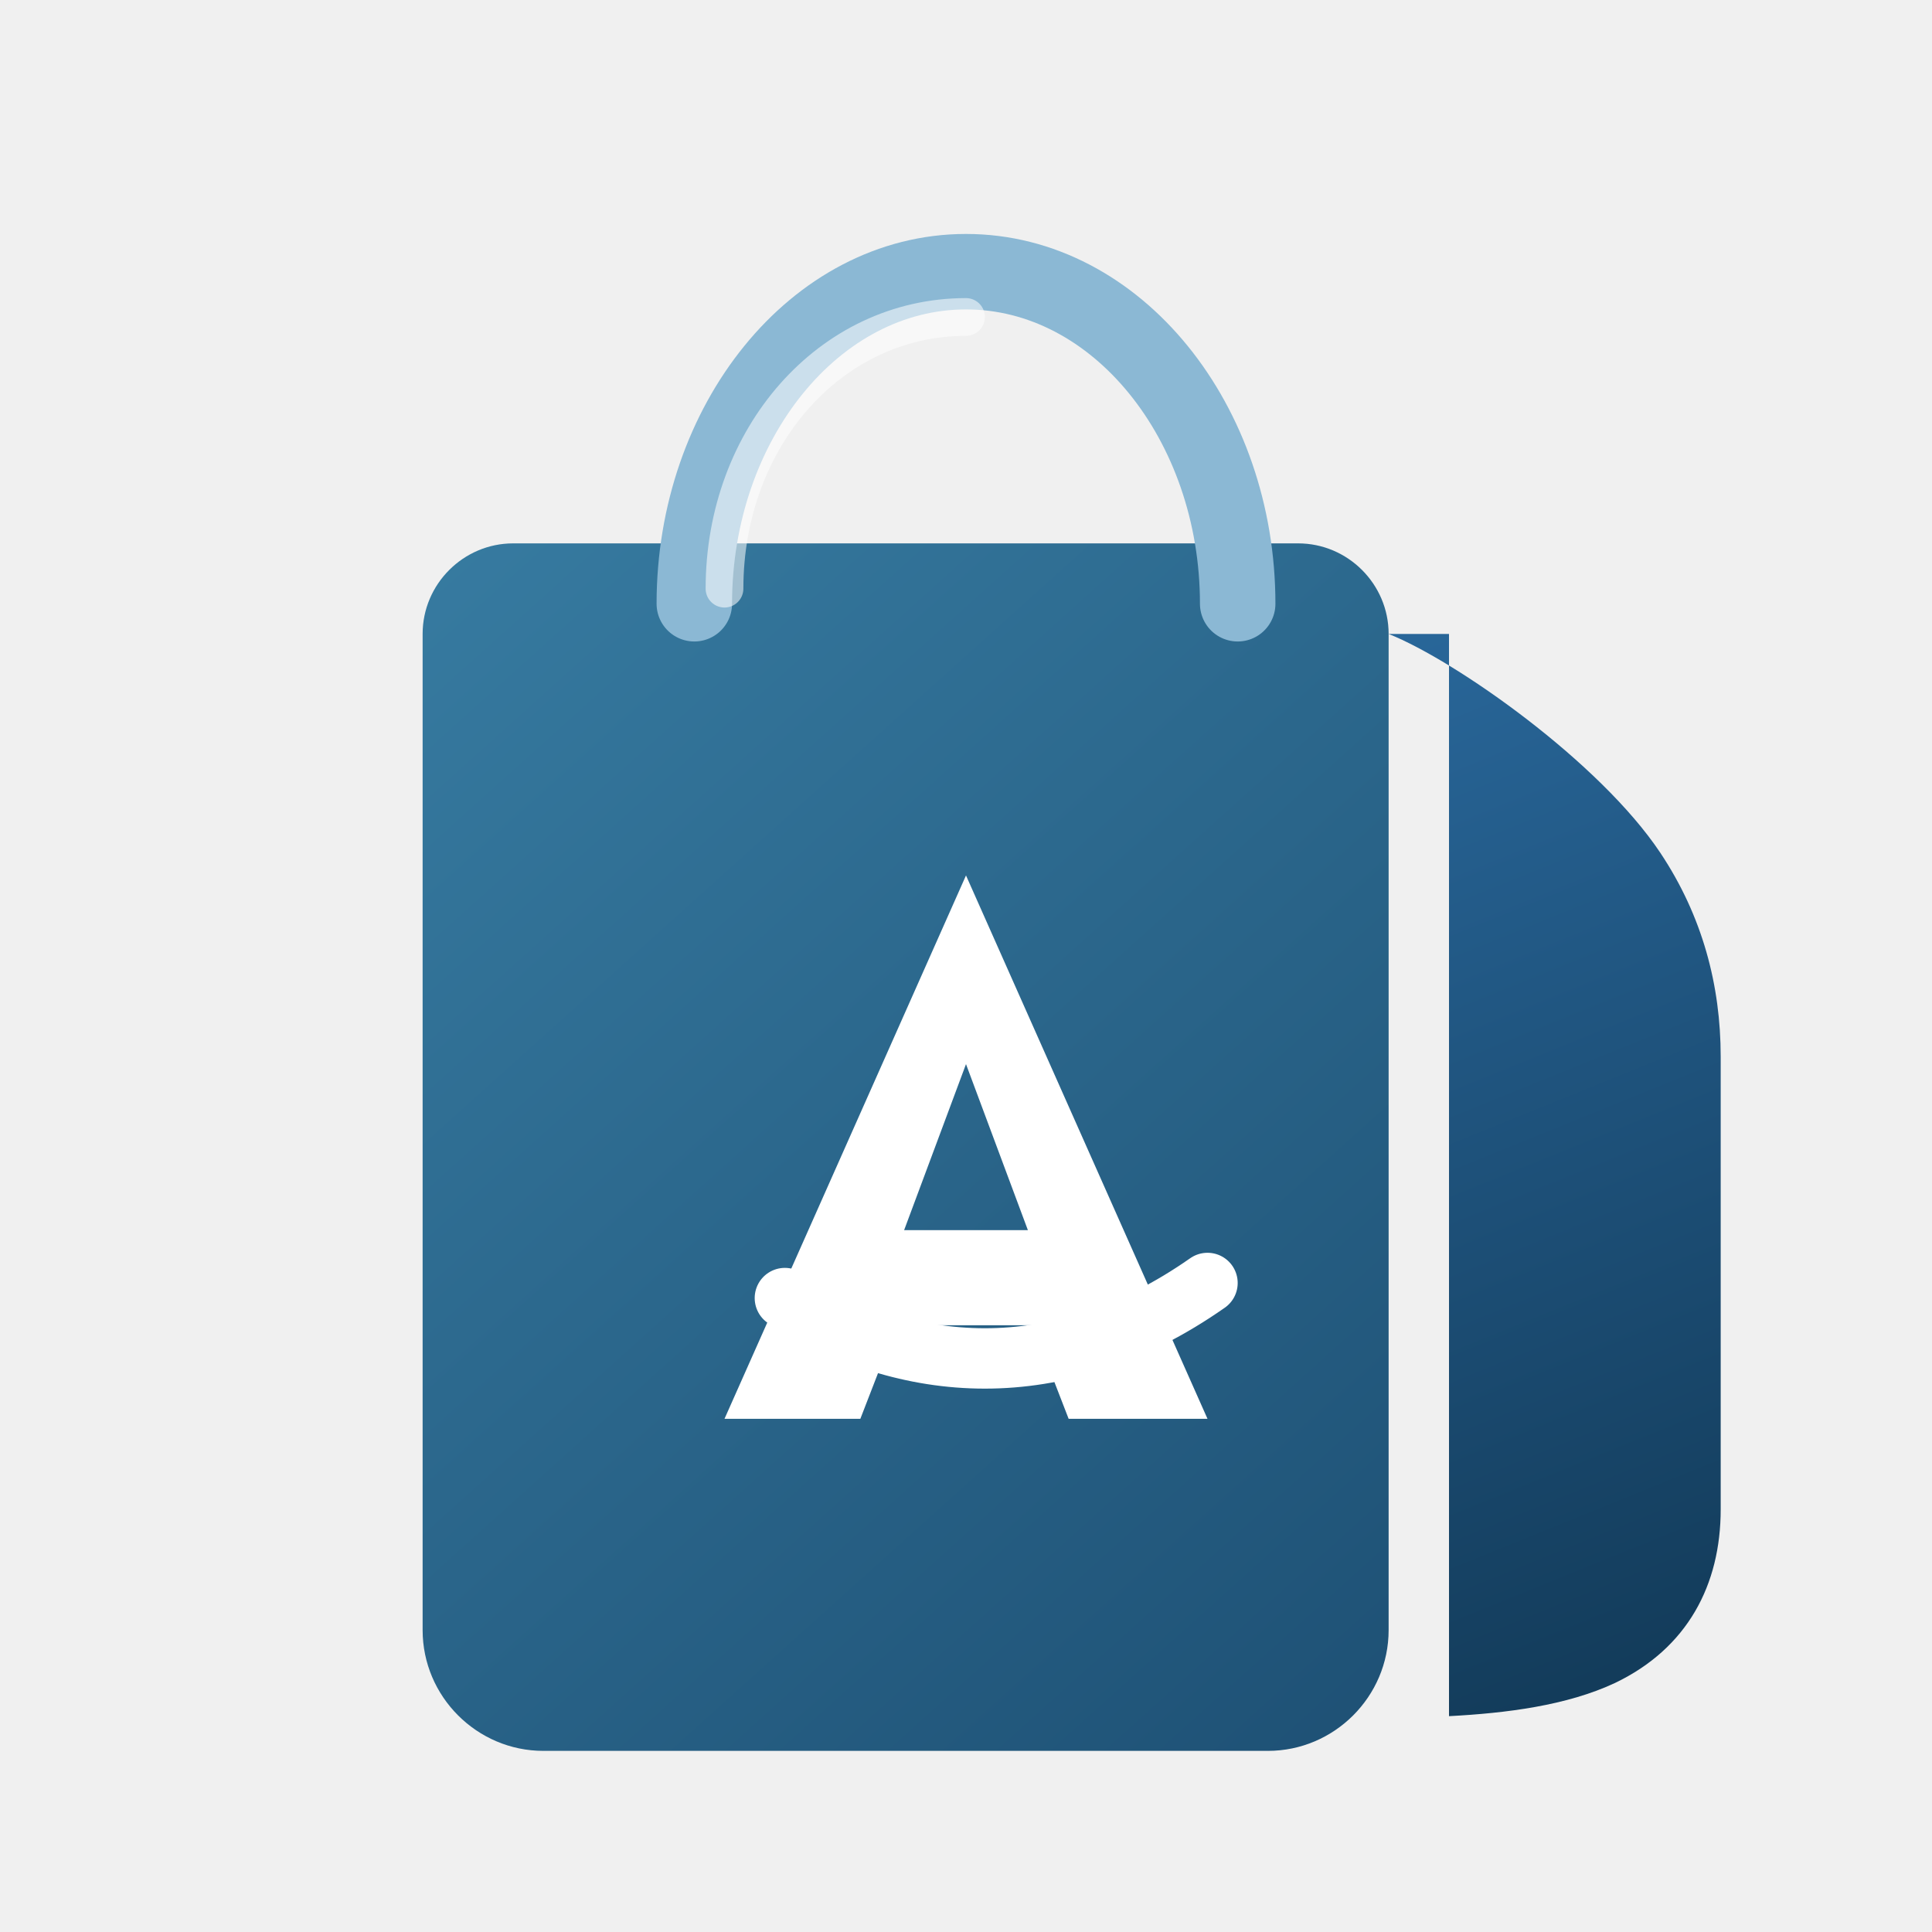
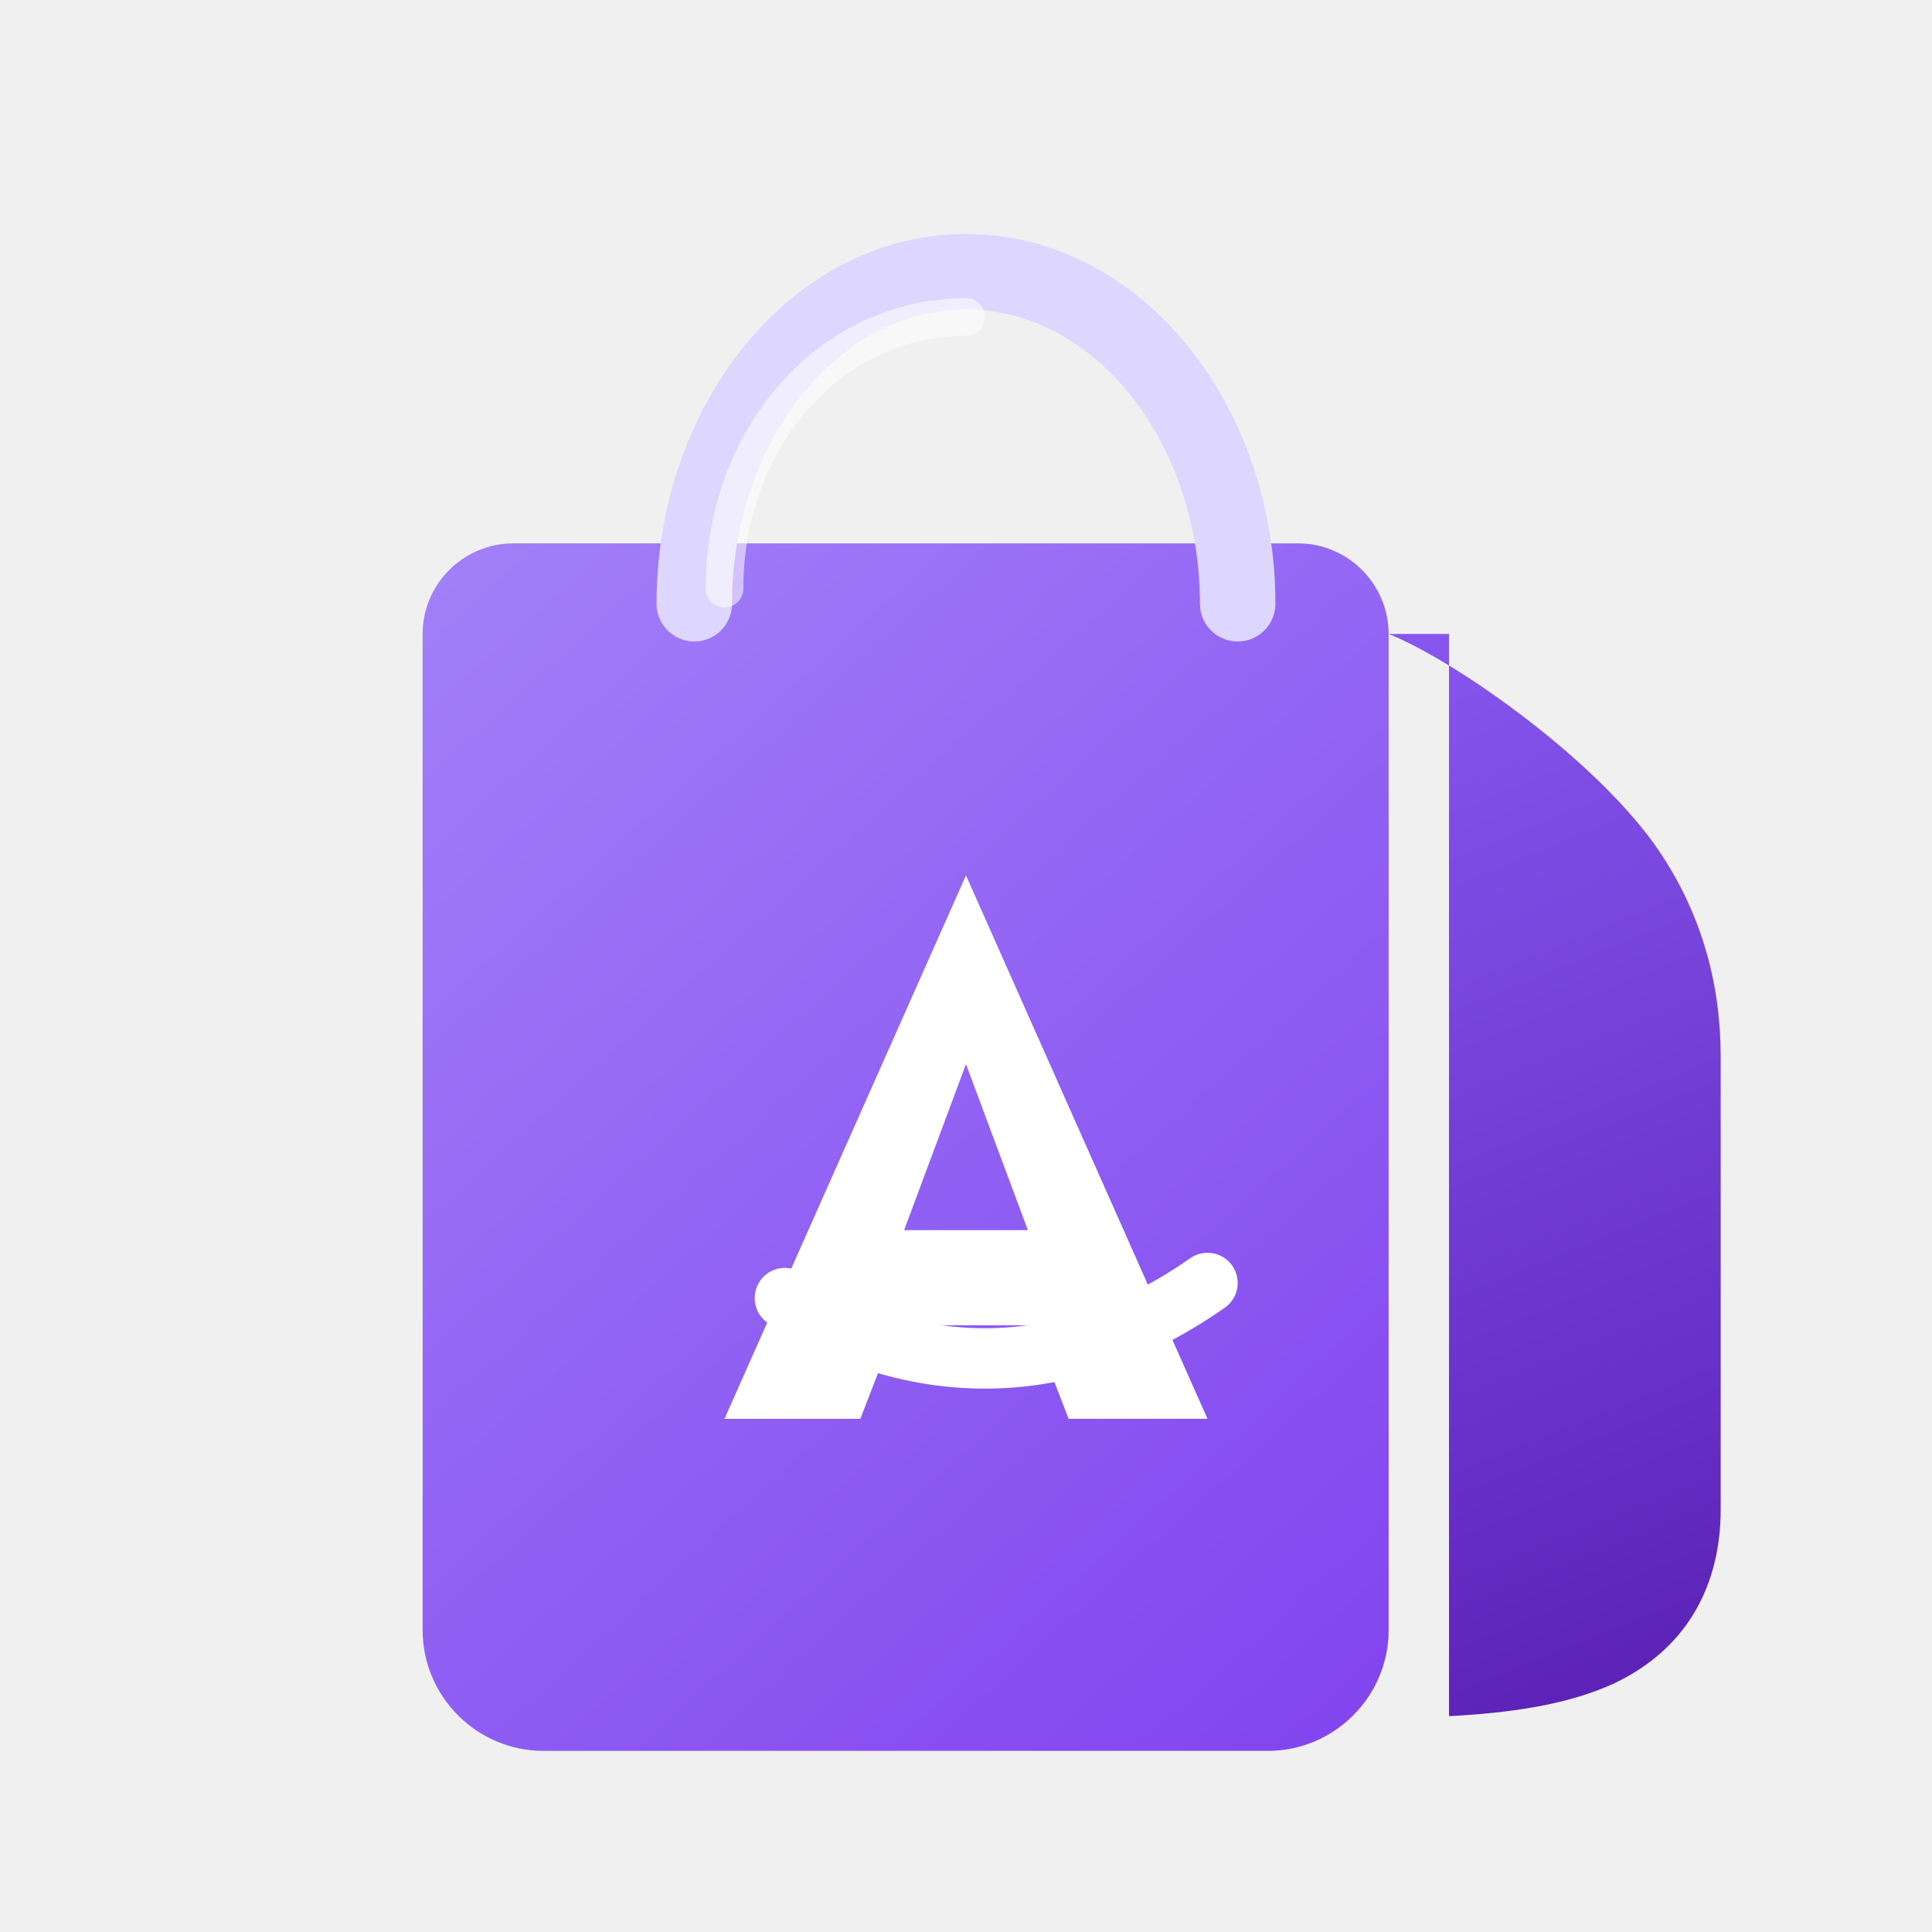
<svg xmlns="http://www.w3.org/2000/svg" viewBox="0 0 128 128" role="img" aria-label="AcctSuite">
  <defs>
    <linearGradient id="bag" x1="20" y1="20" x2="110" y2="120" gradientUnits="userSpaceOnUse">
-       <stop stop-color="#3B82A8" />
-       <stop offset="1" stop-color="#1A4A6E" />
+       <stop stop-color="#A78BFA" />
+       <stop offset="1" stop-color="#7C3AED" />
    </linearGradient>
    <linearGradient id="bagSide" x1="88" y1="36" x2="118" y2="110" gradientUnits="userSpaceOnUse">
-       <stop stop-color="#2B6BA0" />
-       <stop offset="1" stop-color="#123A58" />
+       <stop stop-color="#8B5CF6" />
+       <stop offset="1" stop-color="#5B21B6" />
    </linearGradient>
  </defs>
  <path fill="url(#bag)" d="M28 42c0-3.3 2.7-6 6-6h52c3.3 0 6 2.7 6 6v66c0 4.4-3.6 8-8 8H36c-4.4 0-8-3.6-8-8V42z" />
  <path fill="url(#bagSide)" d="M92 42c4.5 1.8 14 8.5 18 14.5 2.8 4.2 4 8.8 4 13.5V100c0 5-2.2 9.2-7 11.5-3.2 1.5-7.2 2-11 2.2V42z" />
-   <path fill="none" stroke="#8BB8D4" stroke-width="5" stroke-linecap="round" d="M46 40c0-12 8-22 18-22s18 10 18 22" />
+   <path fill="none" stroke="#DDD6FE" stroke-width="5" stroke-linecap="round" d="M46 40c0-12 8-22 18-22s18 10 18 22" />
  <path fill="none" stroke="#FFFFFF" stroke-opacity=".55" stroke-width="2.5" stroke-linecap="round" d="M48 39c0-10 7-18 16-18" />
  <path fill="#fff" d="M64 58l16 36h-9.2l-2.4-6.2H59.4L57 94H48l16-36zm0 12.5l-4.1 11h8.2L64 70.5z" />
  <path fill="none" stroke="#fff" stroke-width="4" stroke-linecap="round" d="M52 86c8 5 18 6 28-1" />
</svg>
